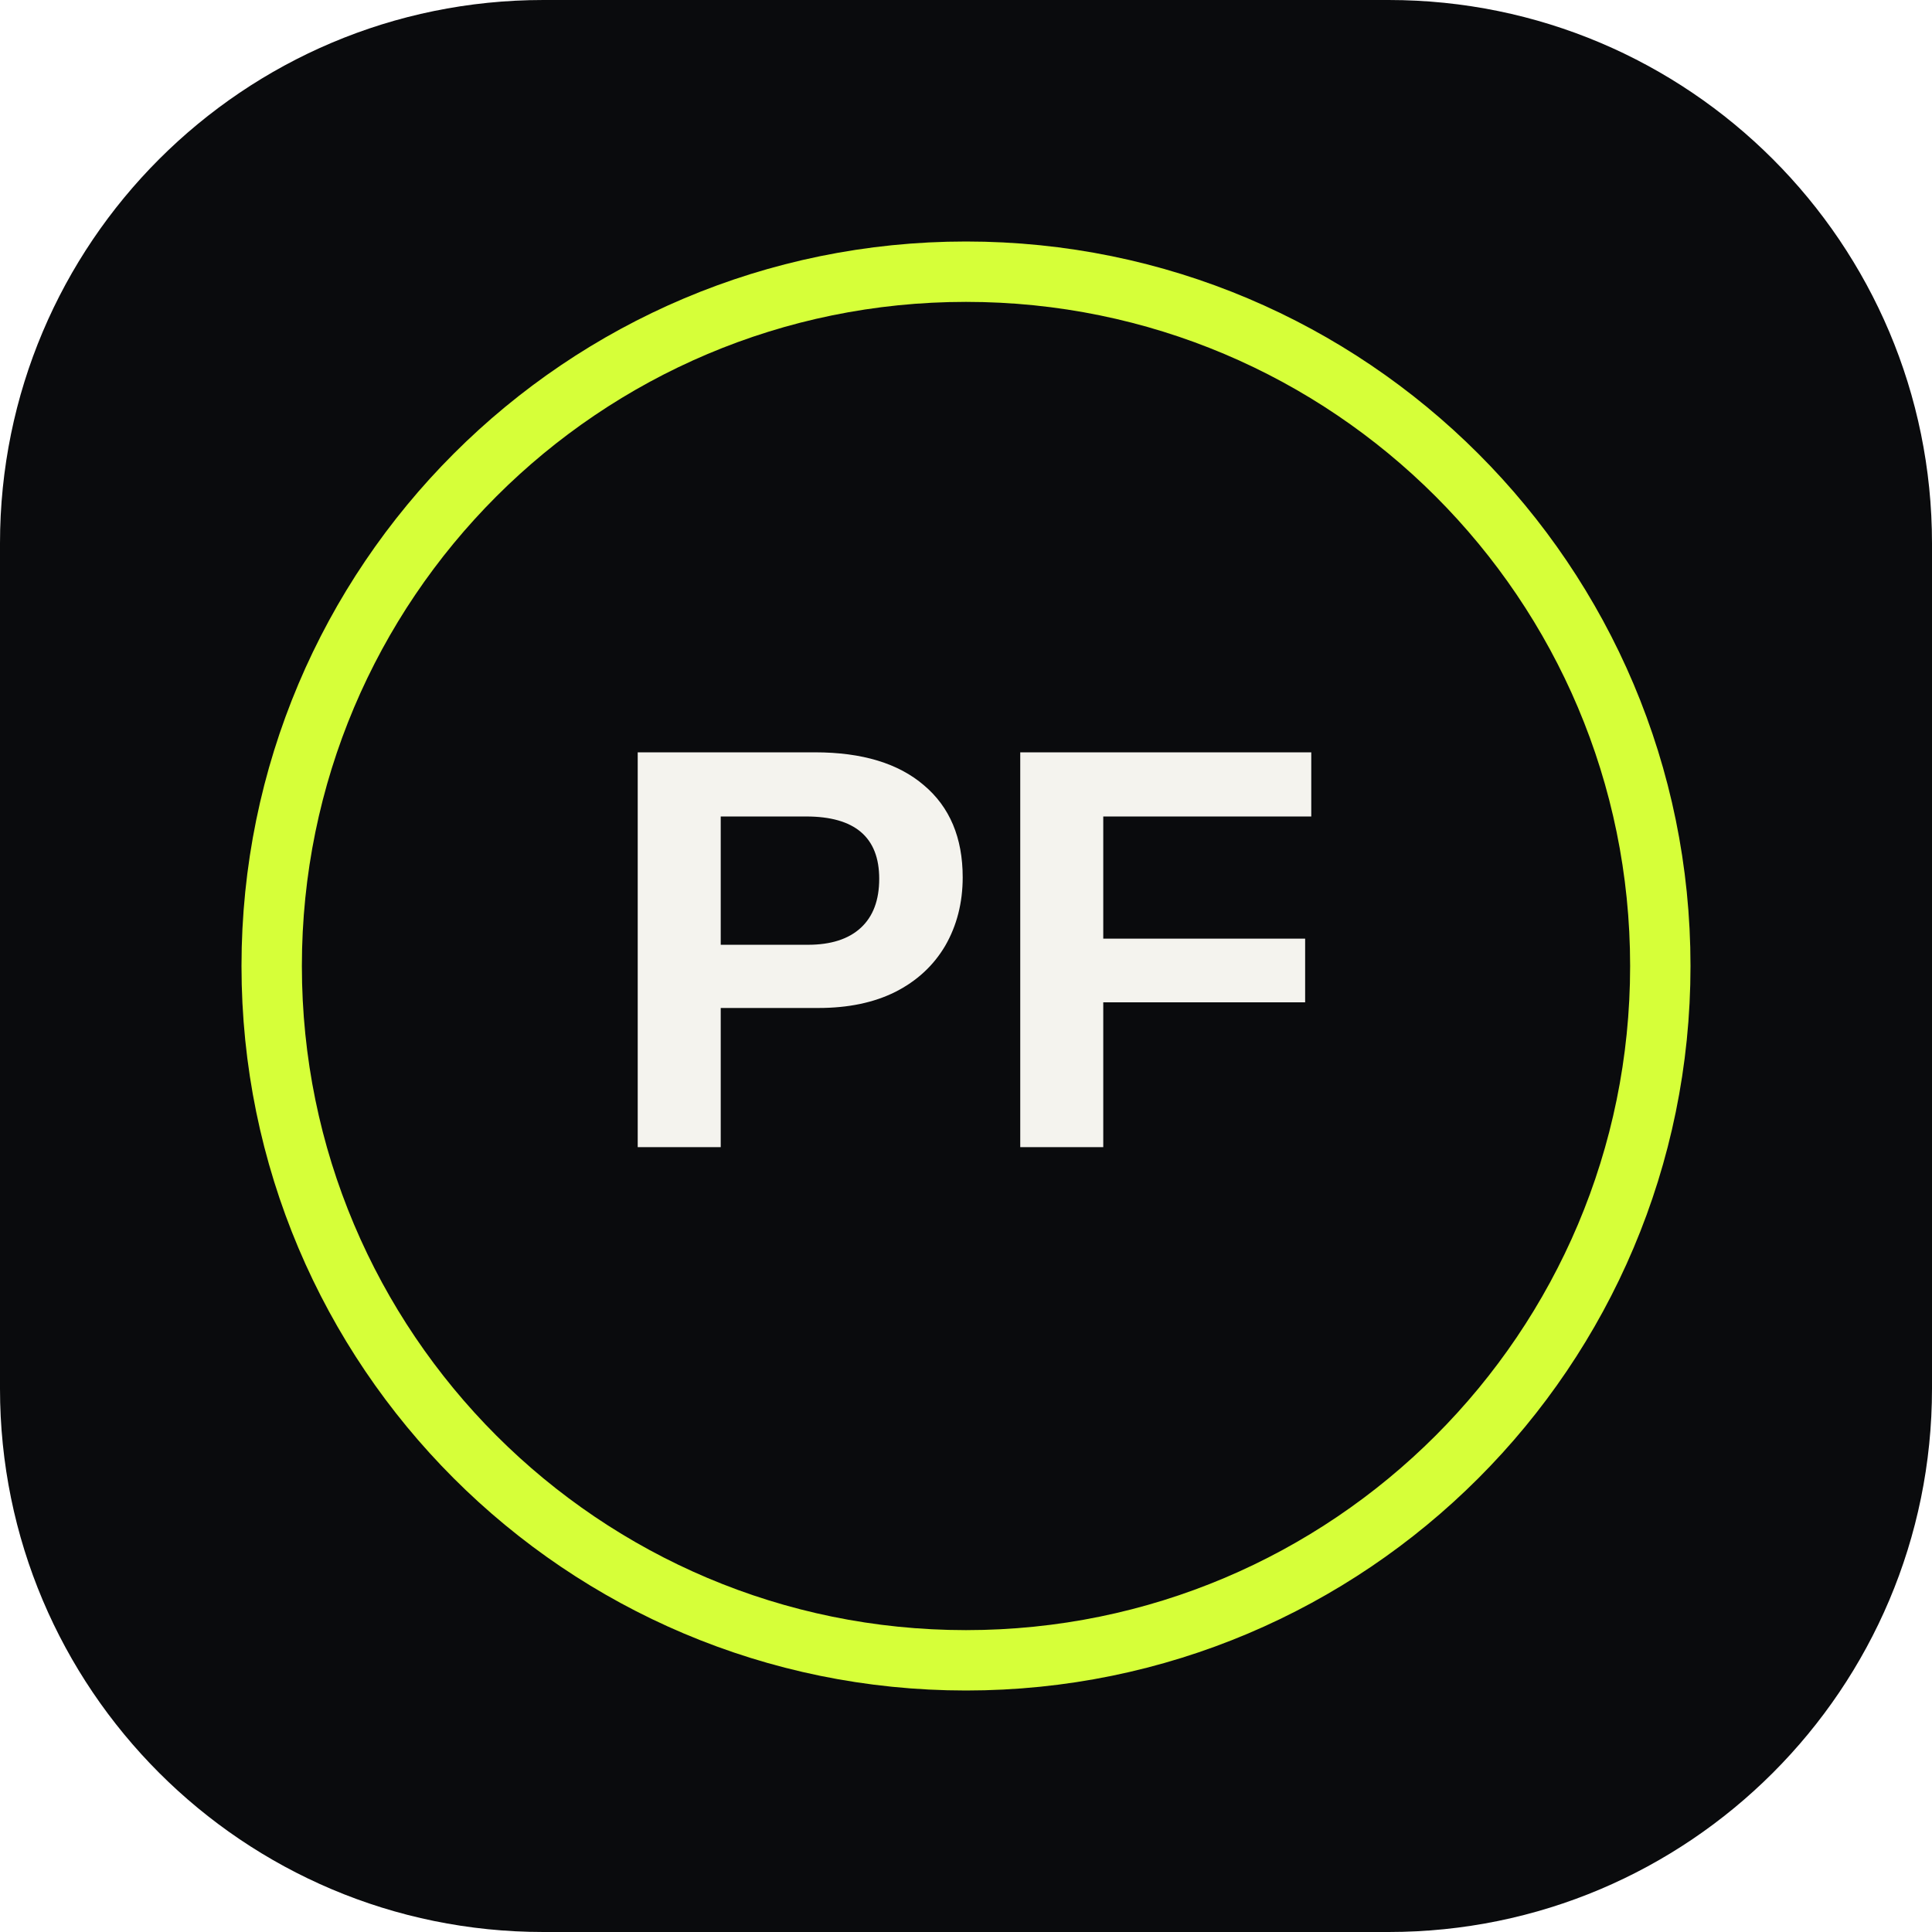
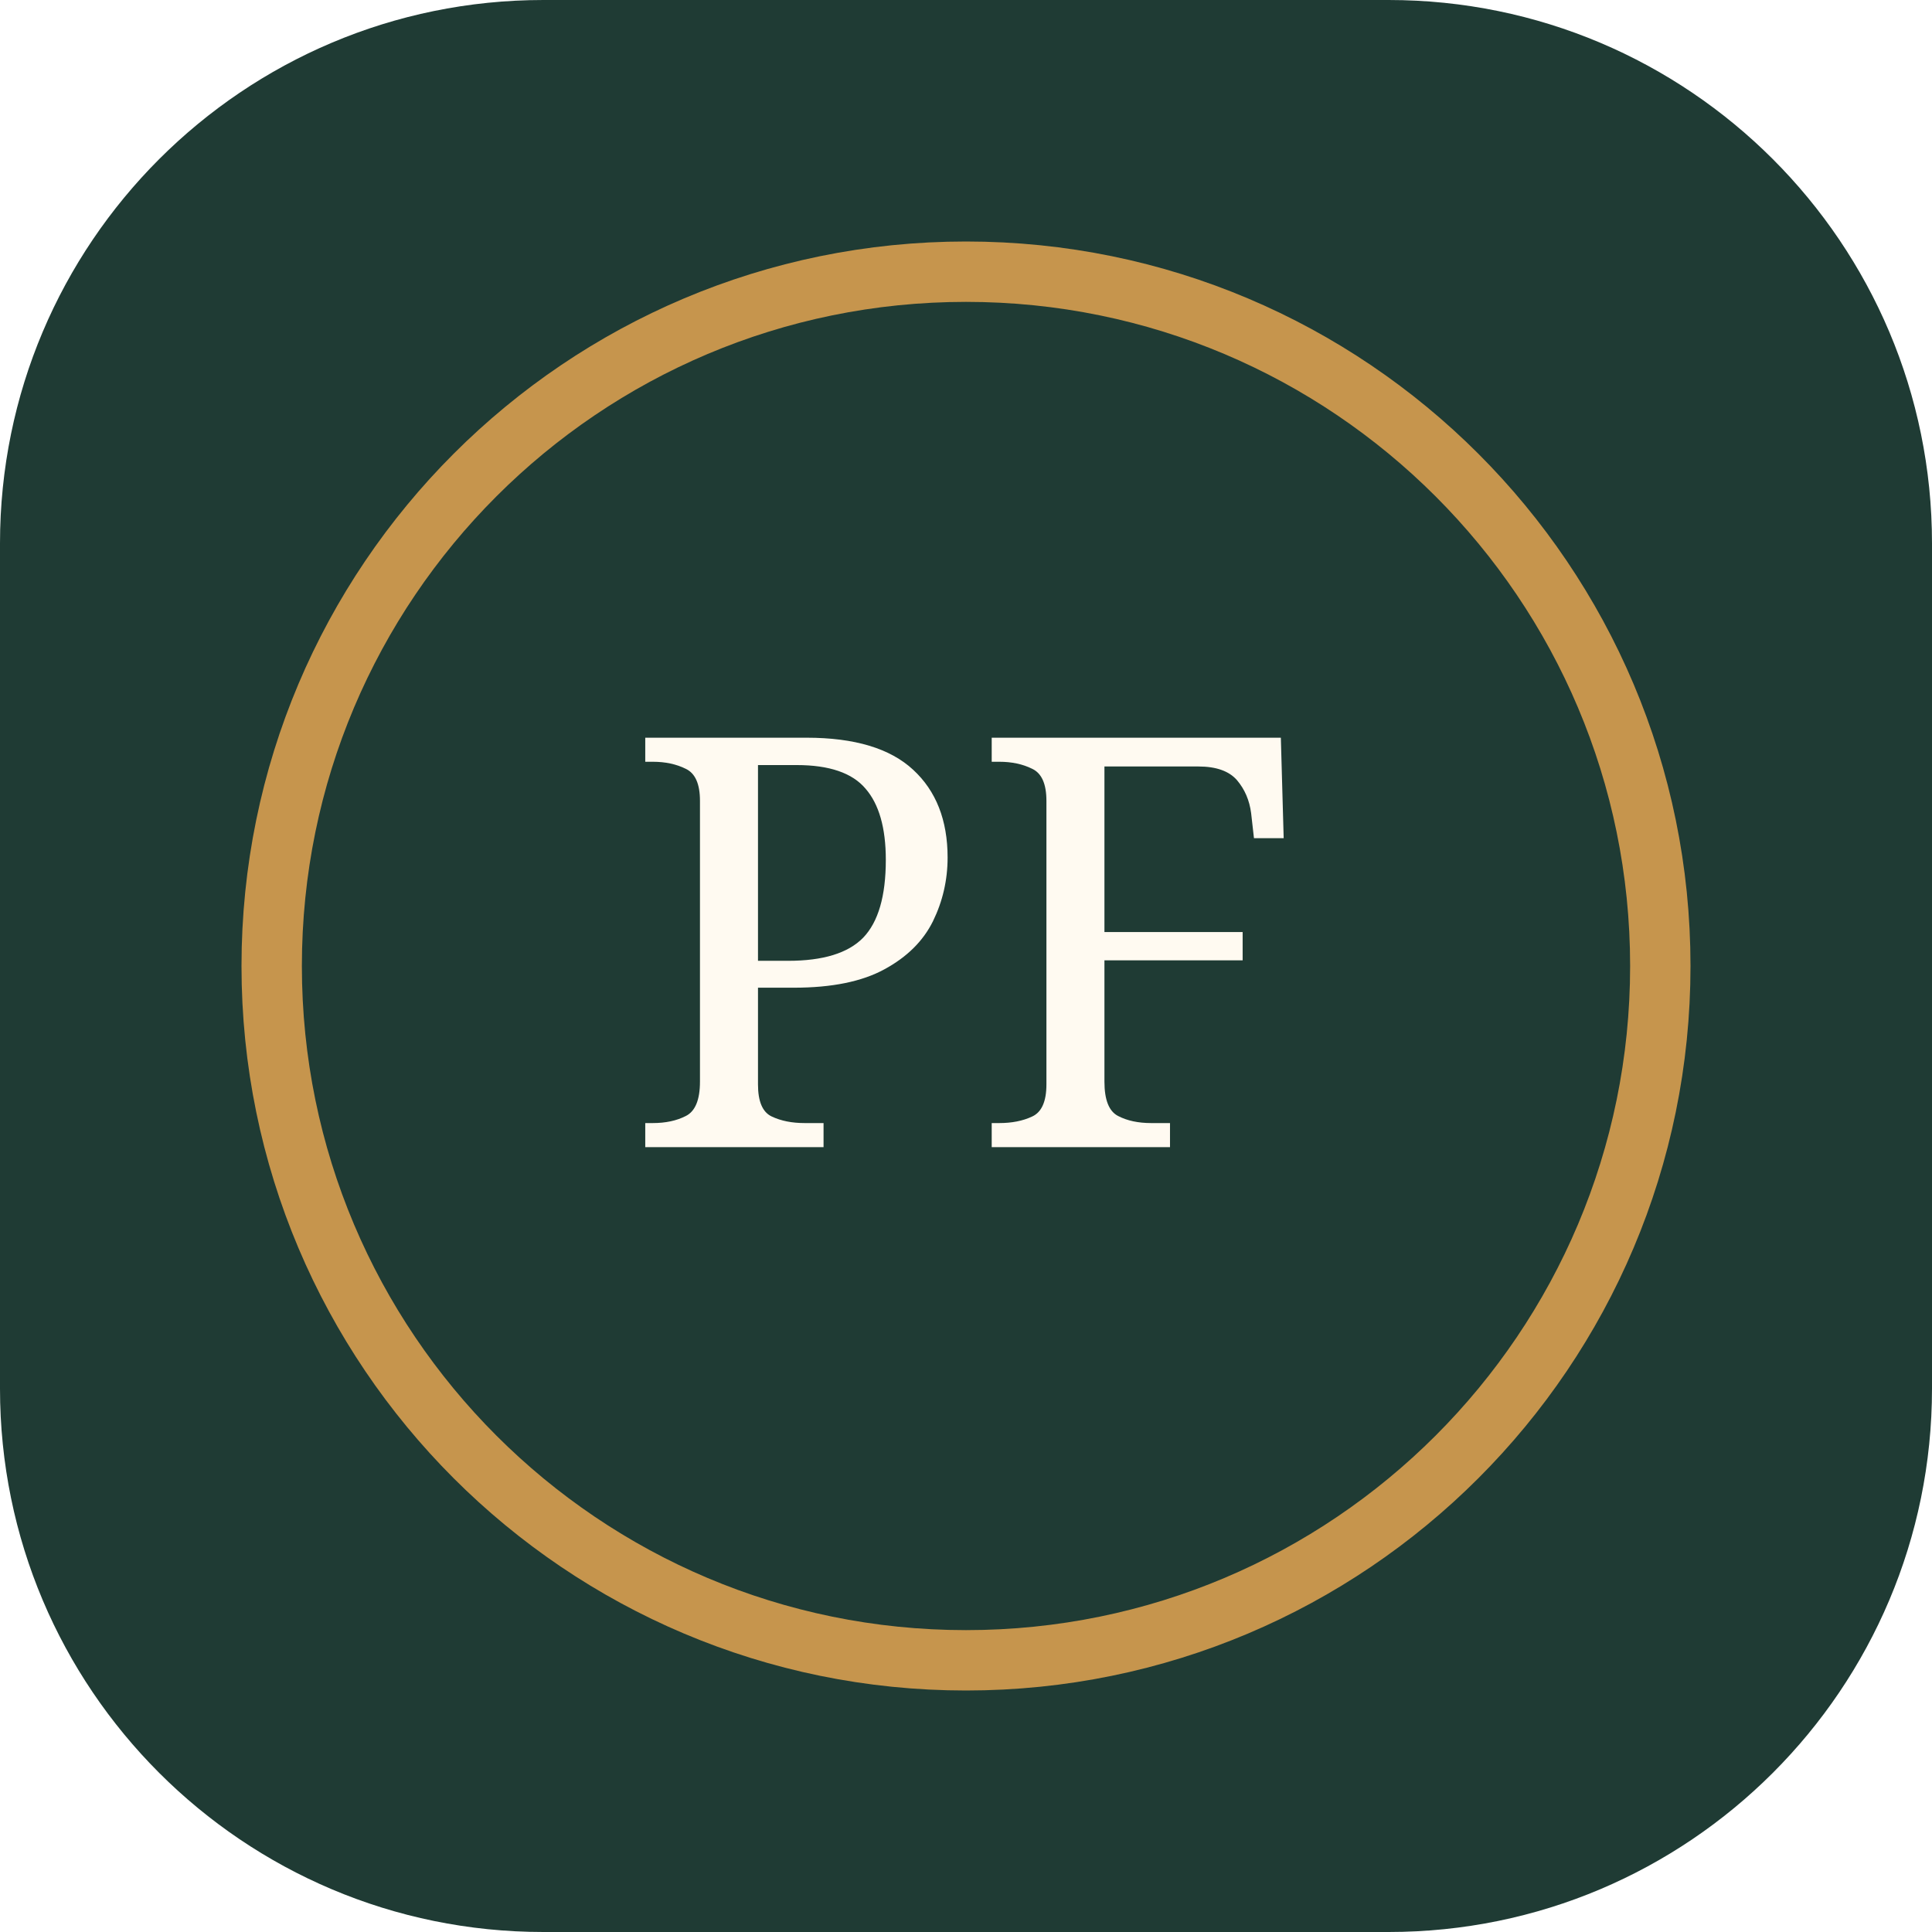
<svg xmlns="http://www.w3.org/2000/svg" viewBox="0 0 64 64">
-   <rect width="64" height="64" rx="18" fill="#0a0b0d" />
-   <circle cx="32" cy="32" r="23" fill="none" stroke="#d6ff39" stroke-width="2" />
-   <text x="32" y="38" text-anchor="middle" font-family="Arial,sans-serif" font-size="19" font-weight="700" fill="#f4f3ee">PF</text>
+   <rect width="64" height="64" rx="18" fill="#1f3b34" />
+   <circle cx="32" cy="32" r="23" fill="none" stroke="#c6954d" stroke-width="2" />
+   <text x="32" y="38" text-anchor="middle" font-family="Georgia,serif" font-size="19" fill="#fffaf1">PF</text>
</svg>
